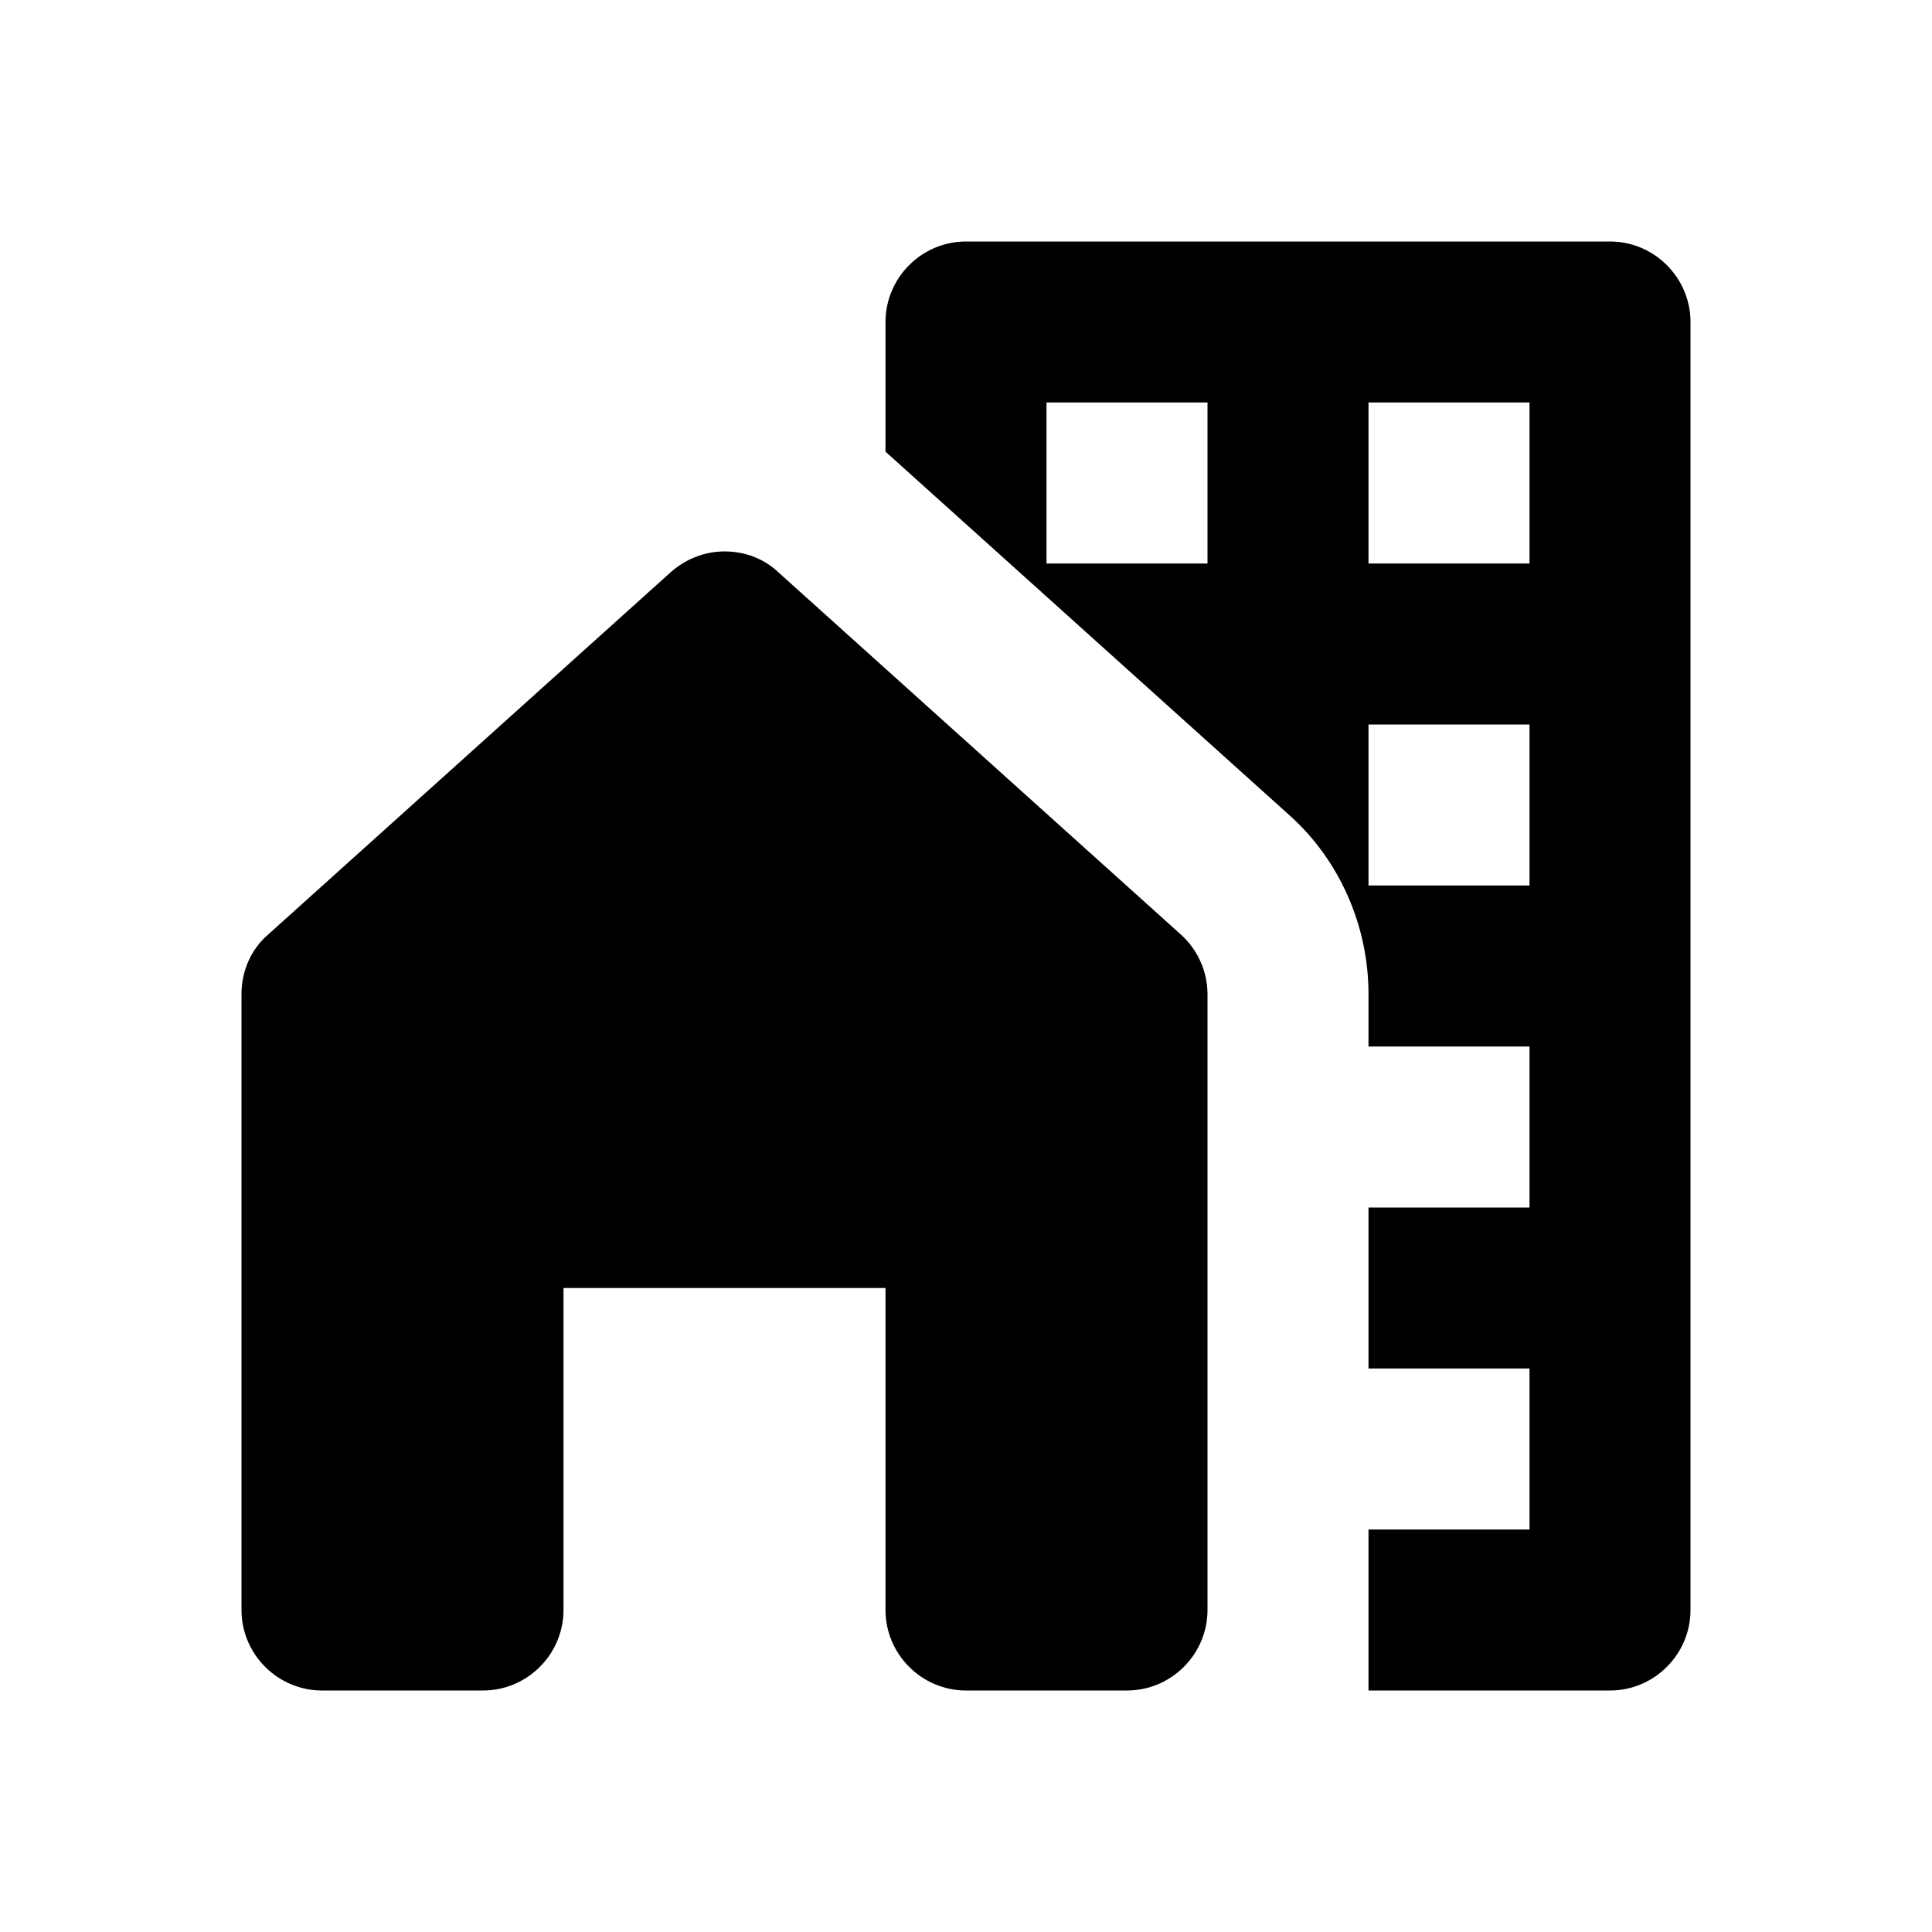
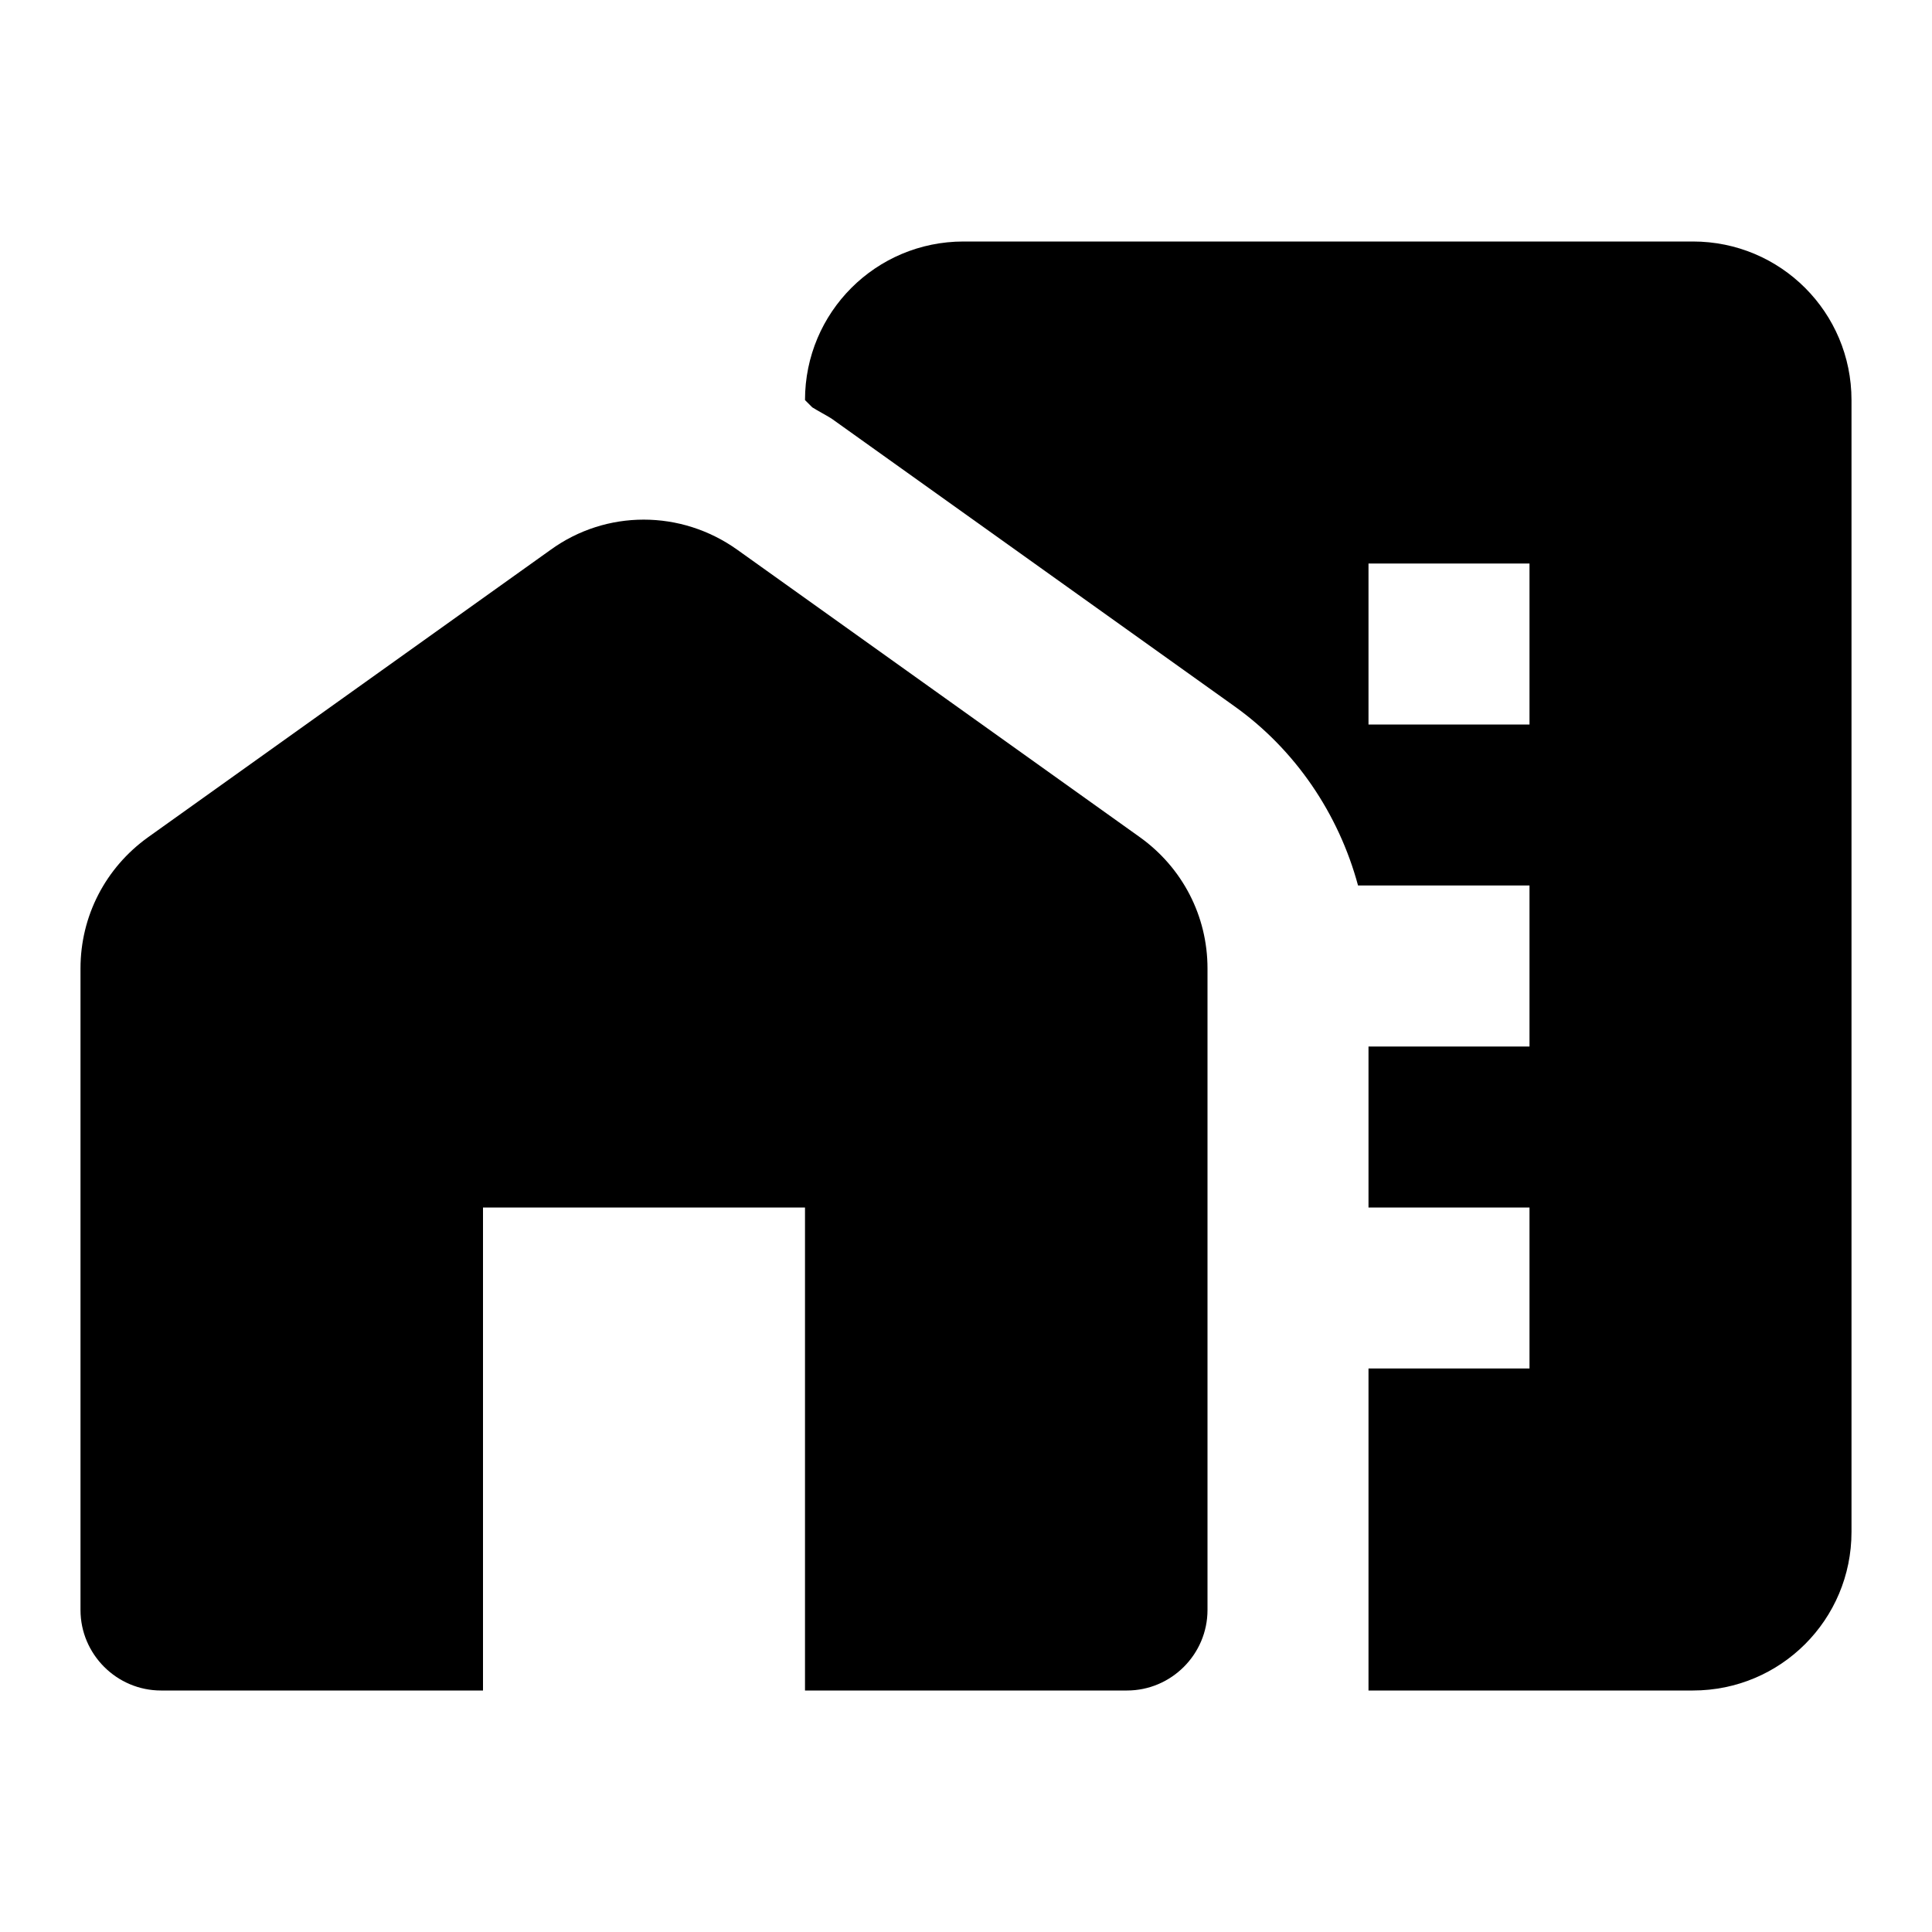
<svg xmlns="http://www.w3.org/2000/svg" enable-background="new 0 0 24 24" height="24" viewBox="0 0 24 24" width="24">
  <g>
    <rect fill="none" height="24" width="24" />
    <rect fill="none" height="24" width="24" />
  </g>
  <g>
    <g>
-       <path d="M20,3h-8c-0.55,0-1,0.45-1,1v1.61c0,0,0,0,0.01,0.01l5,4.5C16.64,10.68,17,11.5,17,12.35V13h2v2h-2v2h2v2h-2v2h3 c0.55,0,1-0.45,1-1V4C21,3.45,20.55,3,20,3z M15,7h-2V5h2V7z M19,11h-2V9h2V11z M19,7h-2V5h2V7z" />
-       <path d="M15,20v-7.65c0-0.28-0.12-0.55-0.33-0.74l-5-4.5C9.48,6.93,9.24,6.85,9,6.85c-0.24,0-0.48,0.09-0.67,0.26l-5,4.5 C3.12,11.79,3,12.06,3,12.35V20c0,0.55,0.45,1,1,1h2c0.55,0,1-0.45,1-1v-4h4v4c0,0.55,0.45,1,1,1h2C14.55,21,15,20.55,15,20z" />
+       <path d="M14.16,10.4l-5-3.57c-0.7-0.5-1.63-0.5-2.32,0l-5,3.57C1.31,10.78,1,11.38,1,12.03V20c0,0.55,0.45,1,1,1h4v-6h4v6h4 c0.55,0,1-0.45,1-1v-7.97C15,11.38,14.69,10.78,14.16,10.4z" />
+       <path d="M21.03,3h-9.06C10.88,3,10,3.88,10,4.97l0.09,0.09c0.08,0.05,0.16,0.09,0.24,0.14l5,3.57c0.76,0.54,1.3,1.34,1.54,2.23H19 v2h-2v2h2v2h-2v3v1h4.03c1.09,0,1.97-0.88,1.97-1.97V4.97C23,3.88,22.12,3,21.03,3z M19,9h-2V7h2V9z" />
    </g>
  </g>
</svg>
